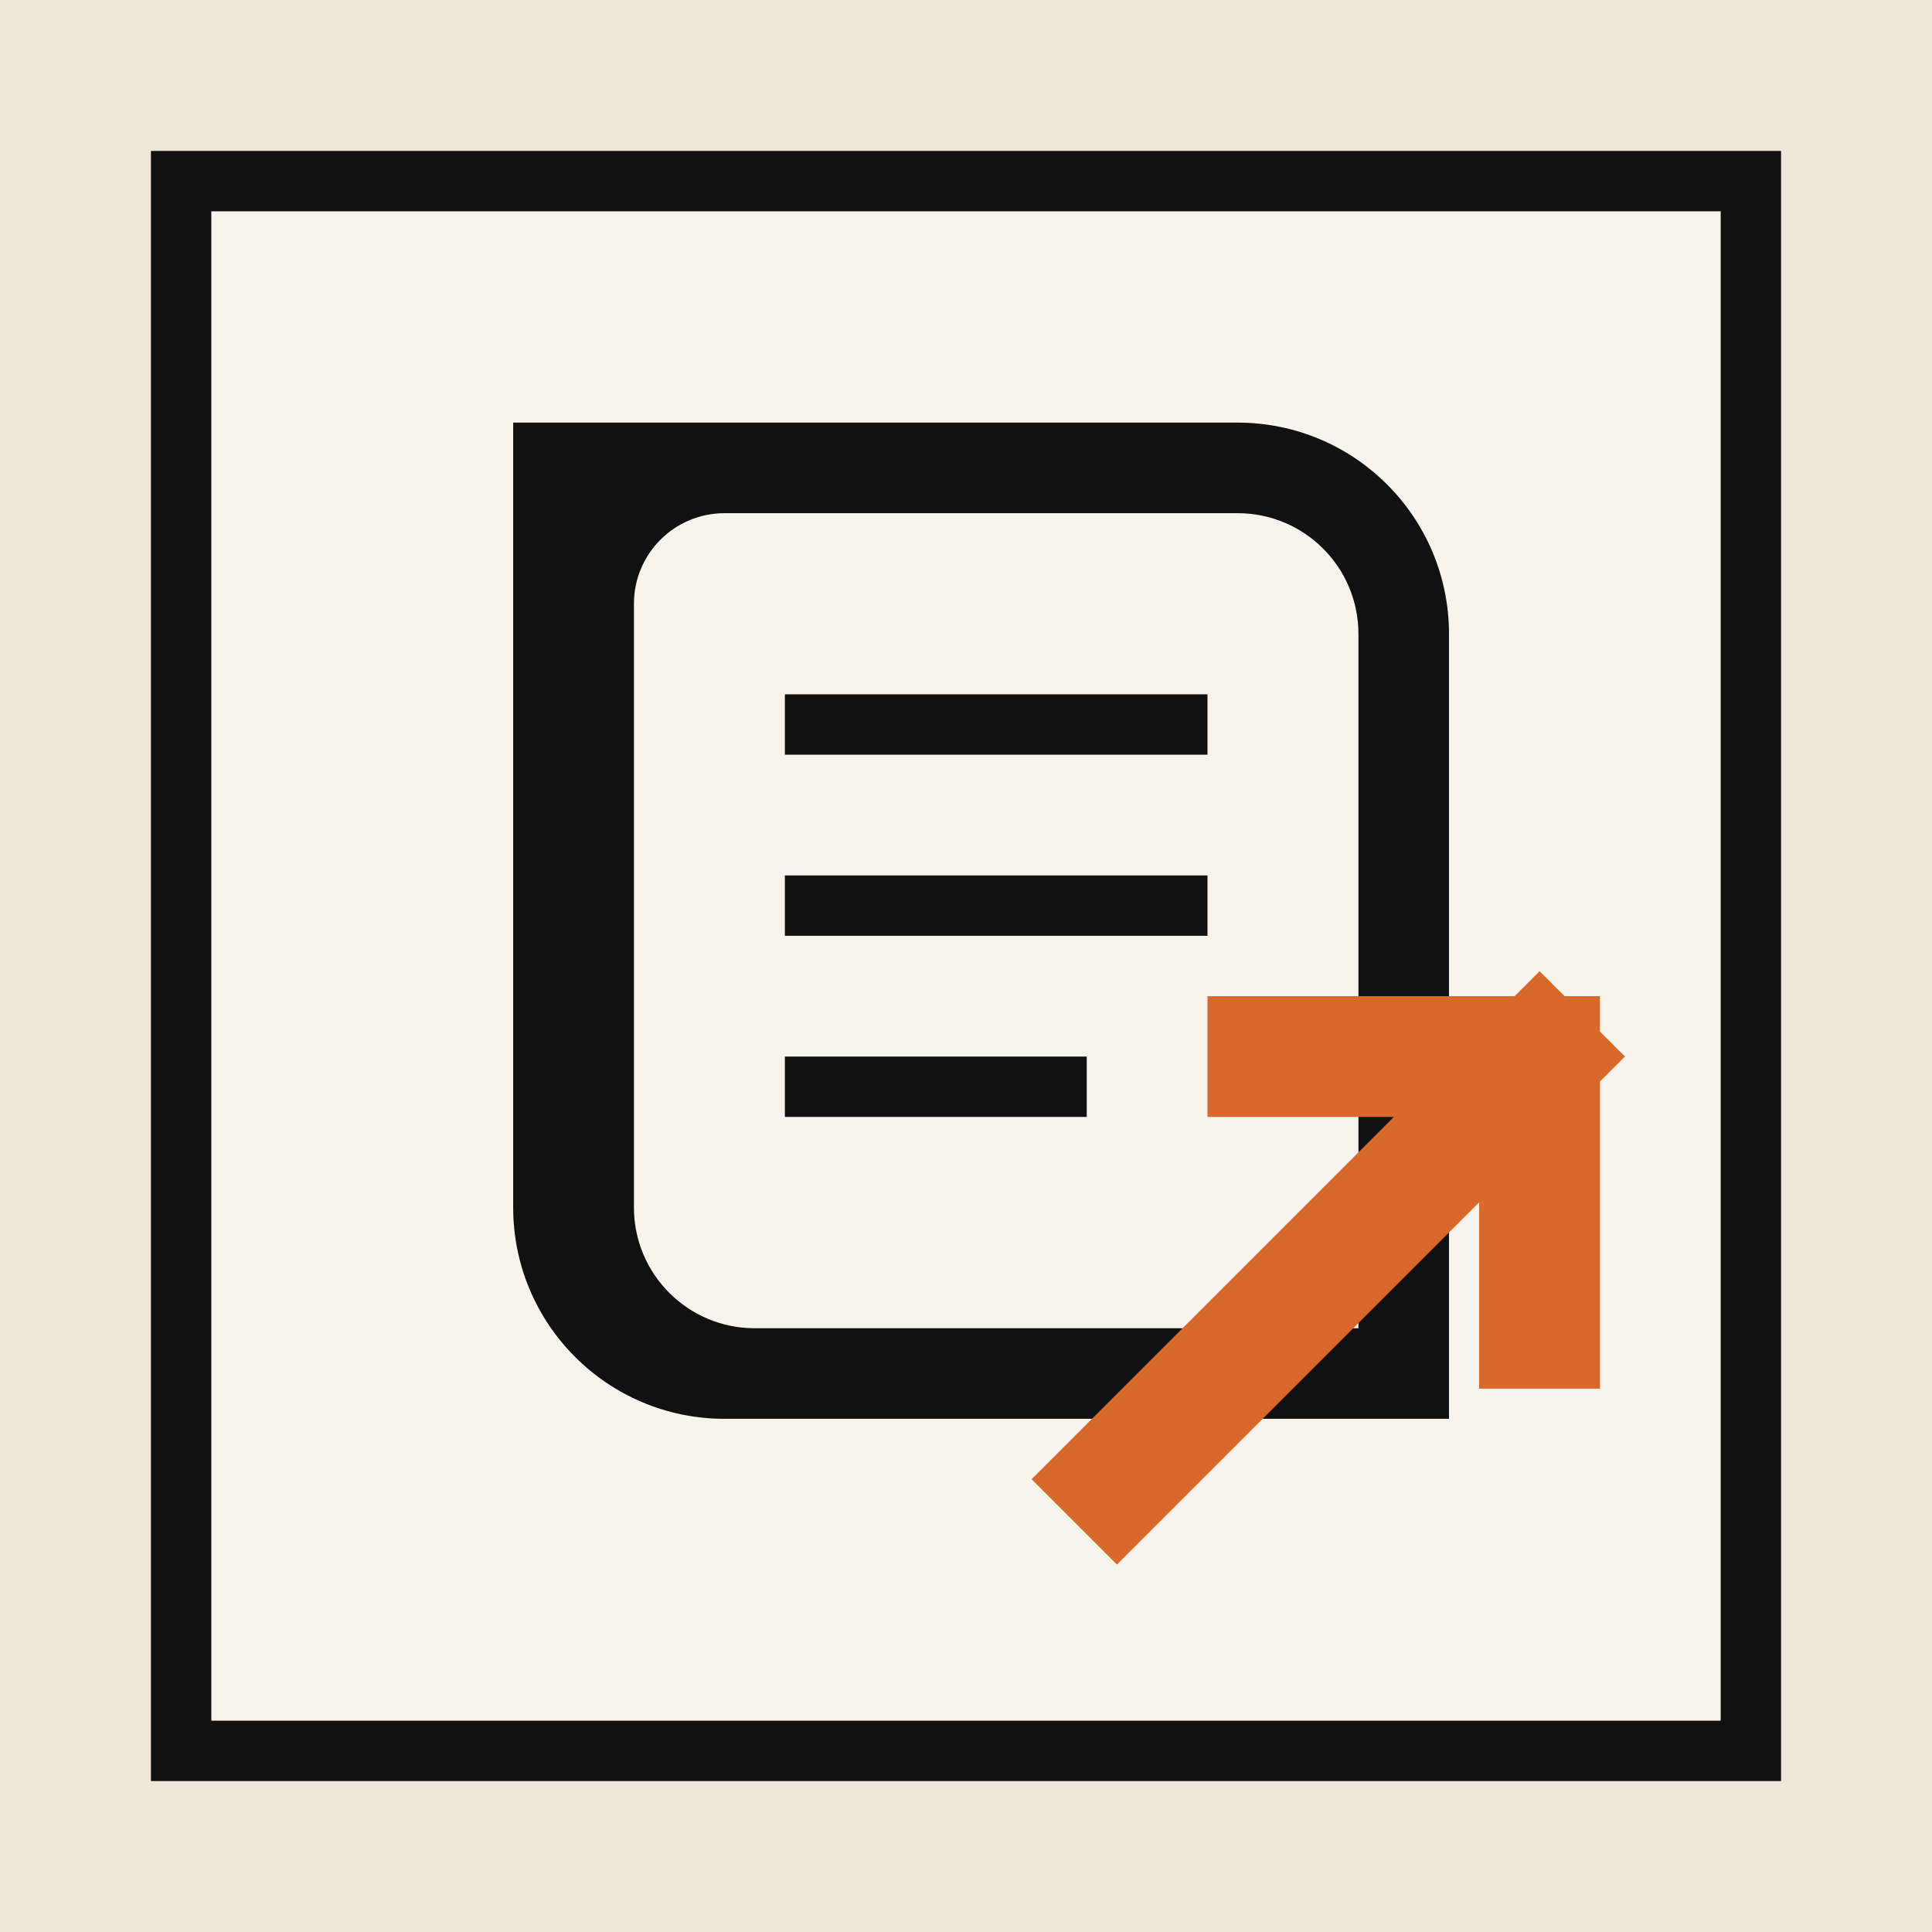
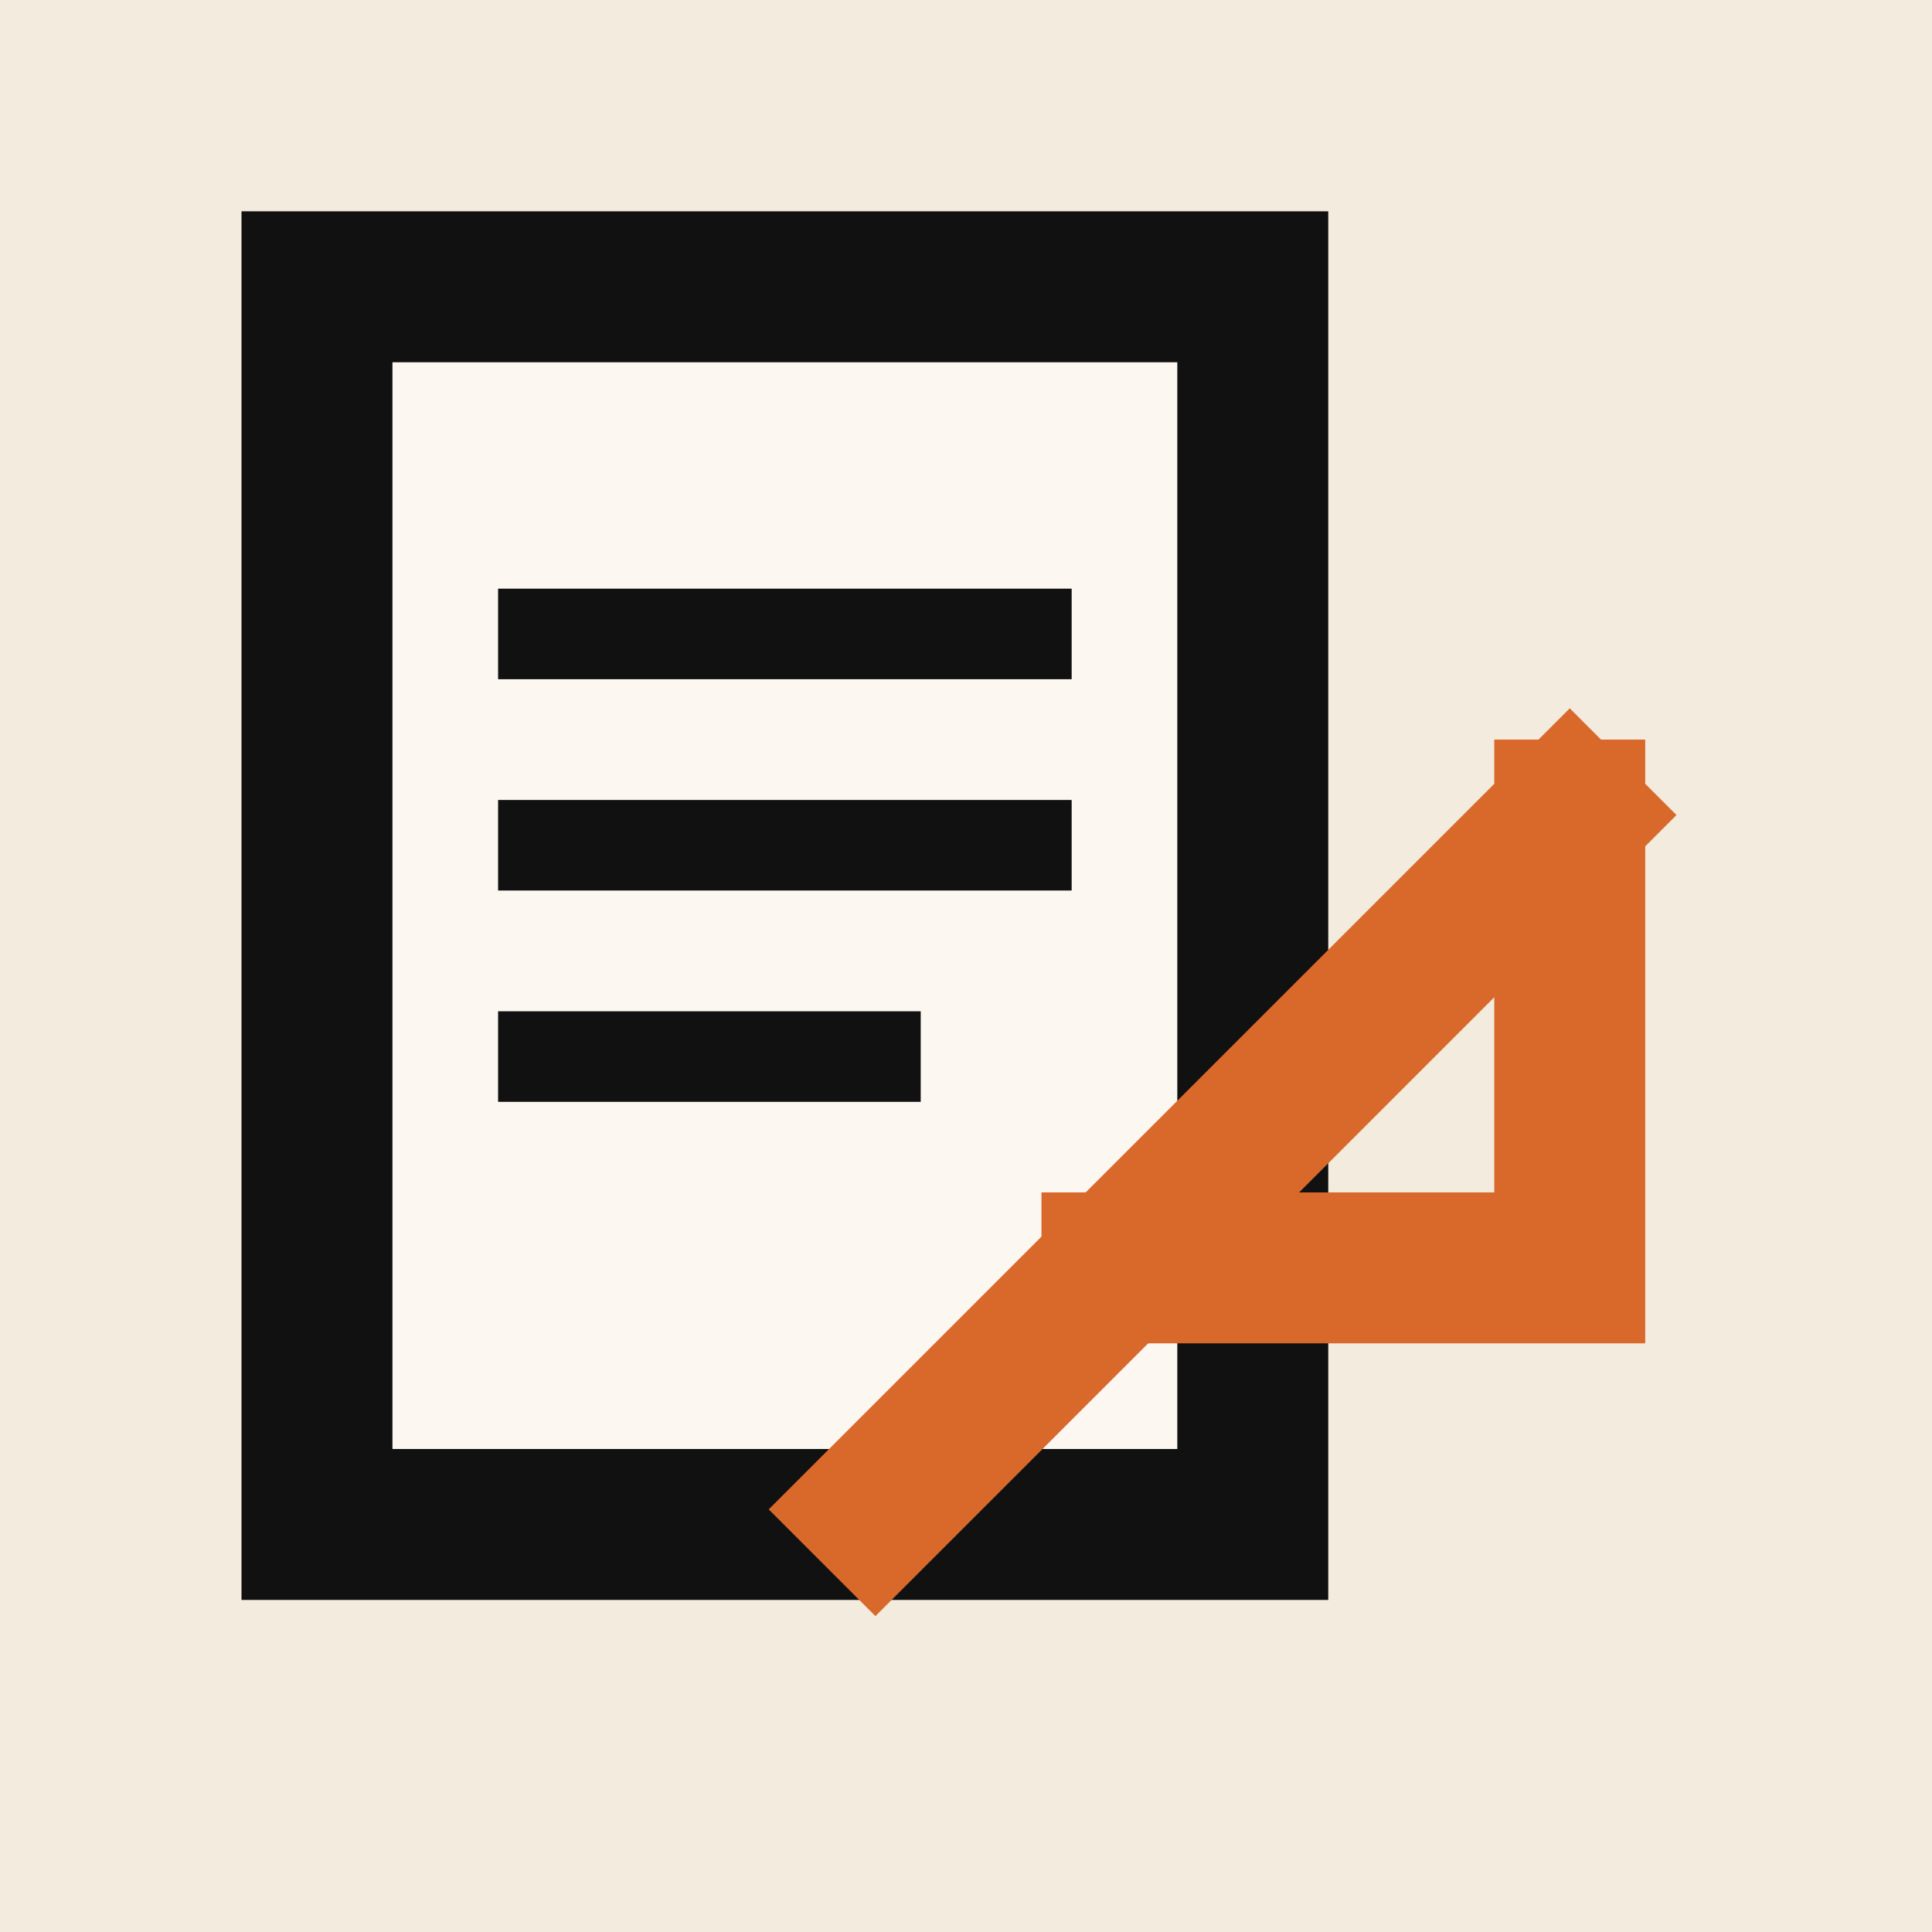
<svg xmlns="http://www.w3.org/2000/svg" width="128" height="128" viewBox="0 0 128 128">
-   <rect width="128" height="128" fill="#efe7da" />
-   <rect x="12" y="12" width="104" height="104" fill="#f8f3eb" stroke="#111111" stroke-width="4" />
-   <path d="M34 28H82C89.732 28 96 34.268 96 42V94H48C40.268 94 34 87.732 34 80V28Z" fill="#111111" />
-   <path d="M48 34H82C86.418 34 90 37.582 90 42V88H50C45.582 88 42 84.418 42 80V40C42 36.686 44.686 34 48 34Z" fill="#f8f3eb" />
-   <path d="M54 48H78" stroke="#111111" stroke-width="4" stroke-linecap="square" />
-   <path d="M54 60H78" stroke="#111111" stroke-width="4" stroke-linecap="square" />
-   <path d="M54 72H70" stroke="#111111" stroke-width="4" stroke-linecap="square" />
-   <path d="M84 70L102 70L102 88" fill="none" stroke="#d9682b" stroke-width="8" stroke-linecap="square" stroke-linejoin="miter" />
-   <path d="M74 98L102 70" fill="none" stroke="#d9682b" stroke-width="8" stroke-linecap="square" stroke-linejoin="miter" />
+   <rect width="128" height="128" fill="#f3ebdd" />
+   <rect x="16" y="14" width="72" height="92" fill="#111111" />
+   <rect x="24" y="22" width="56" height="76" fill="#fcf8f1" />
+   <rect x="24" y="22" width="56" height="76" fill="none" stroke="#111111" stroke-width="4" />
+   <path d="M36 42H68" stroke="#111111" stroke-width="6" stroke-linecap="square" />
+   <path d="M36 56H68" stroke="#111111" stroke-width="6" stroke-linecap="square" />
+   <path d="M36 70H58" stroke="#111111" stroke-width="6" stroke-linecap="square" />
+   <path d="M74 84H104V54" fill="none" stroke="#d9682b" stroke-width="10" stroke-linecap="square" stroke-linejoin="miter" />
+   <path d="M58 100L104 54" fill="none" stroke="#d9682b" stroke-width="10" stroke-linecap="square" stroke-linejoin="miter" />
</svg>
